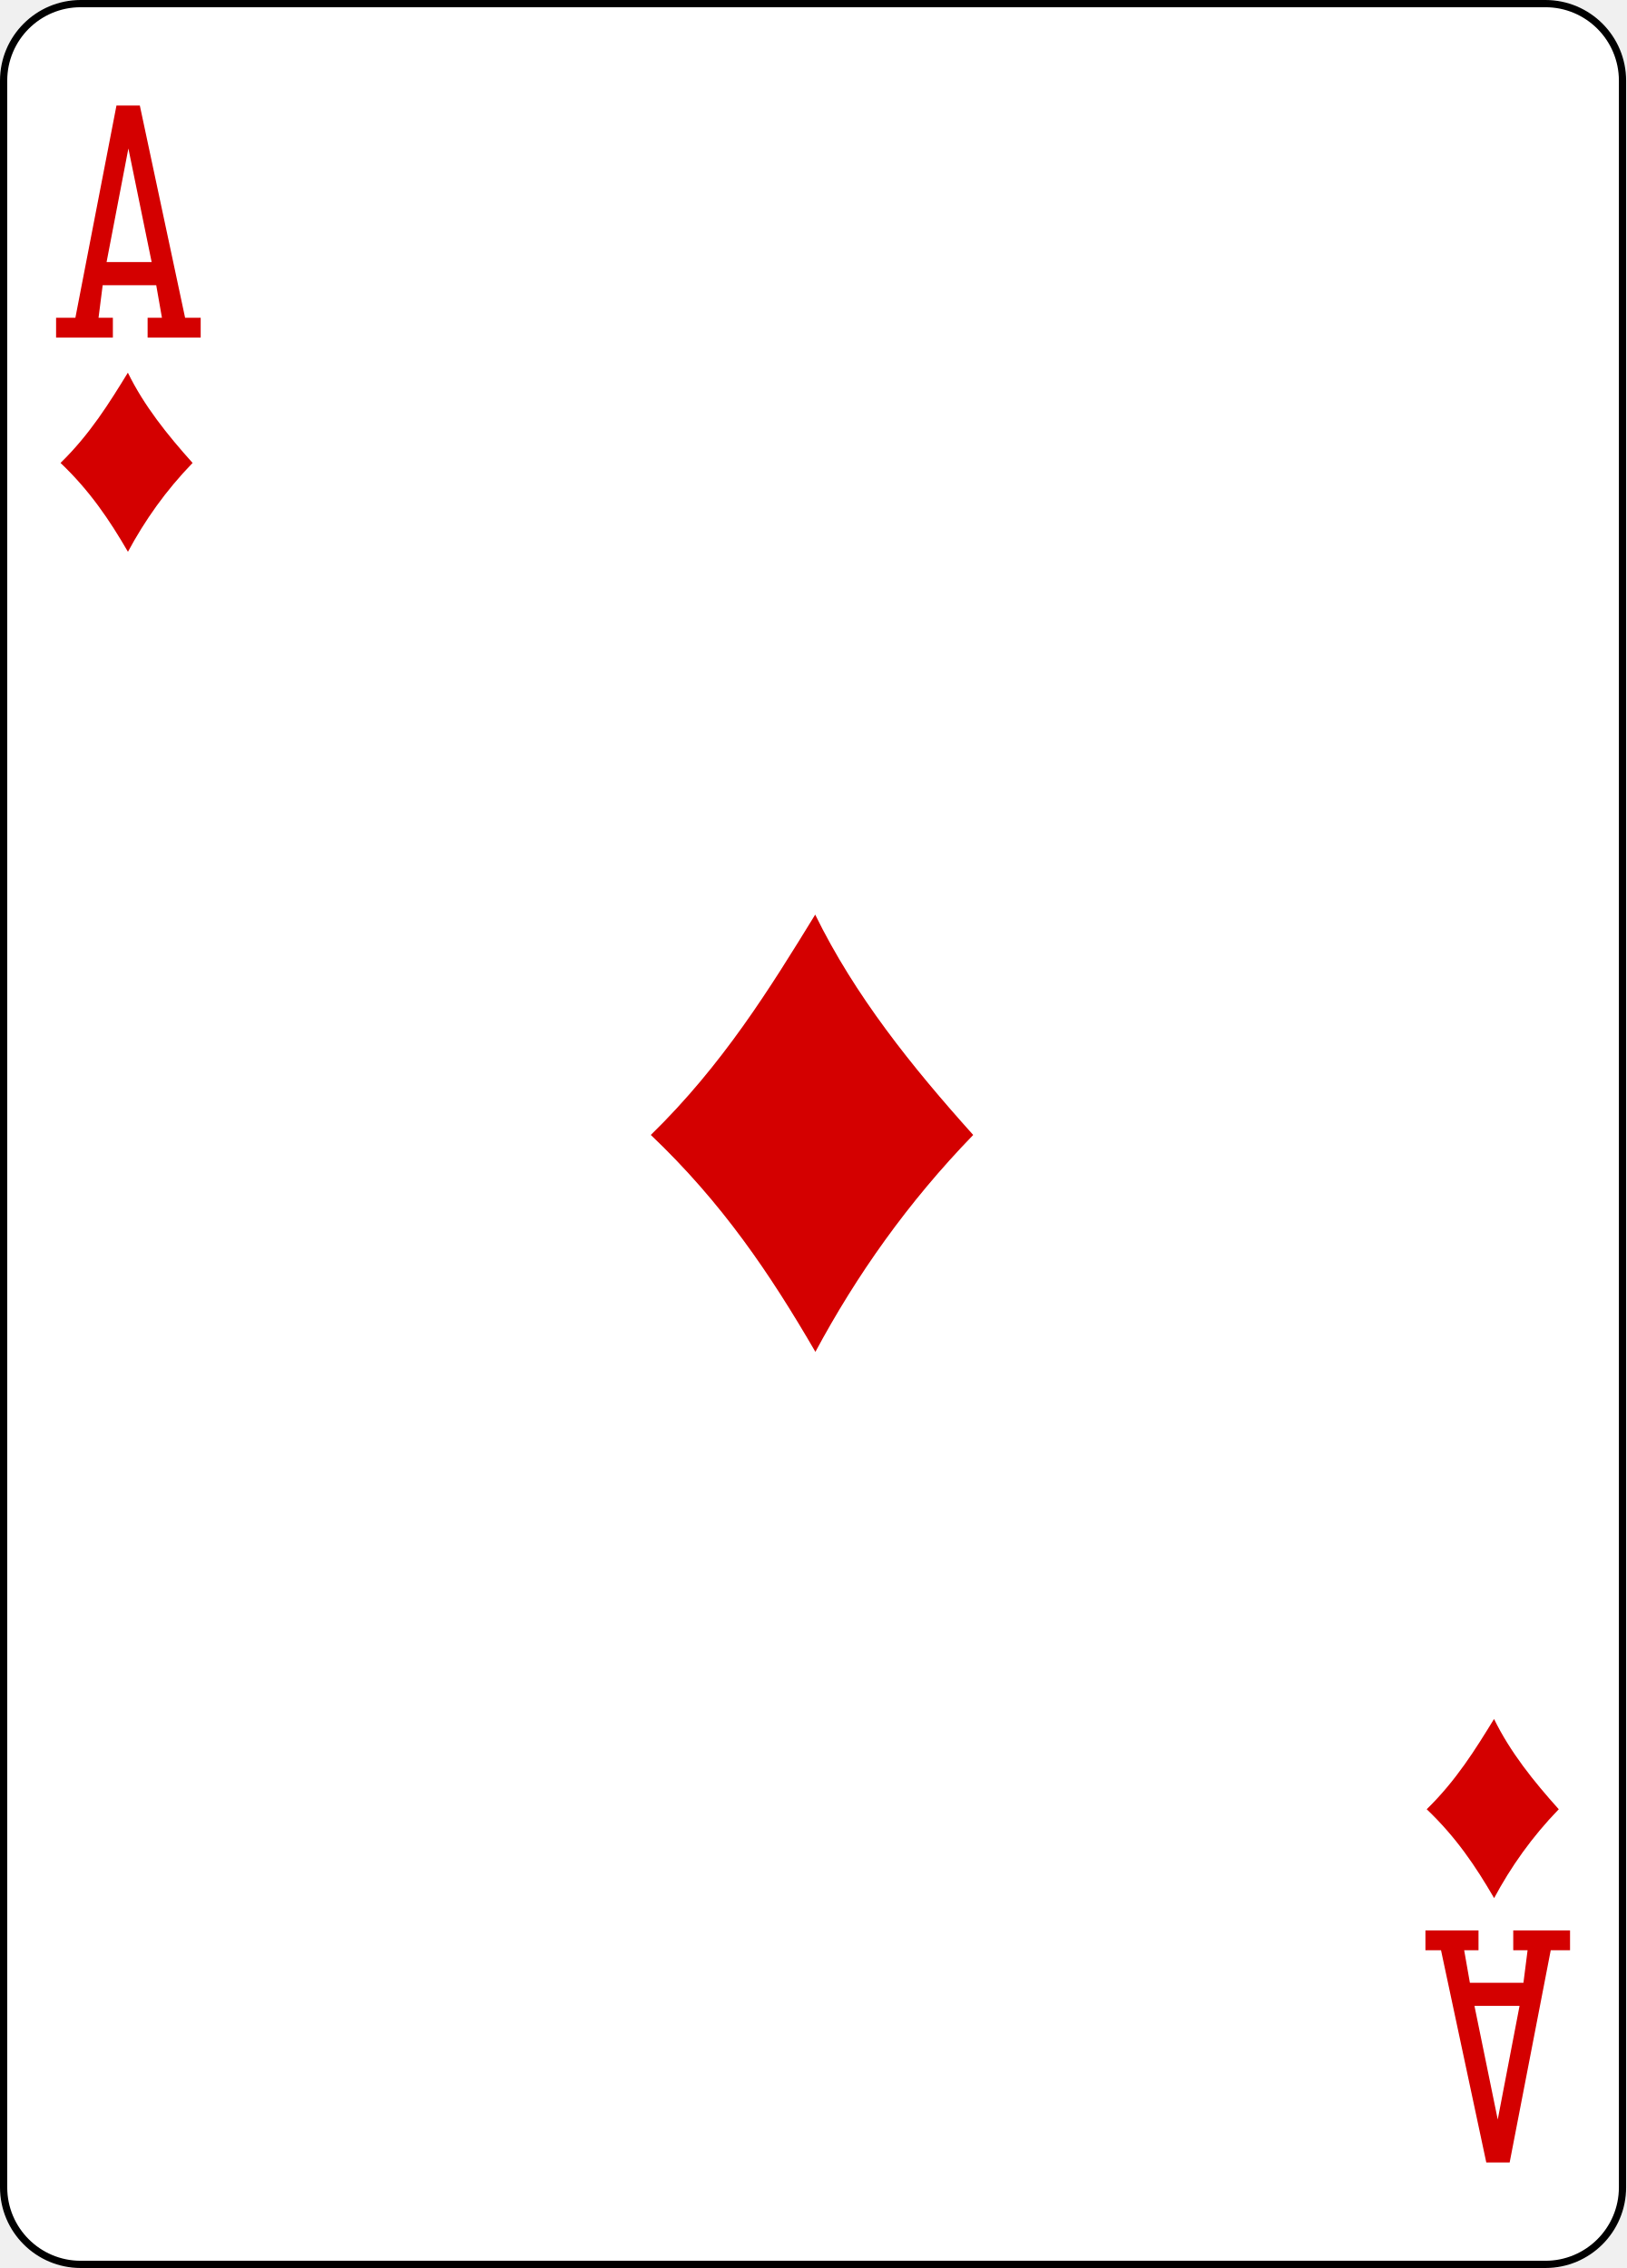
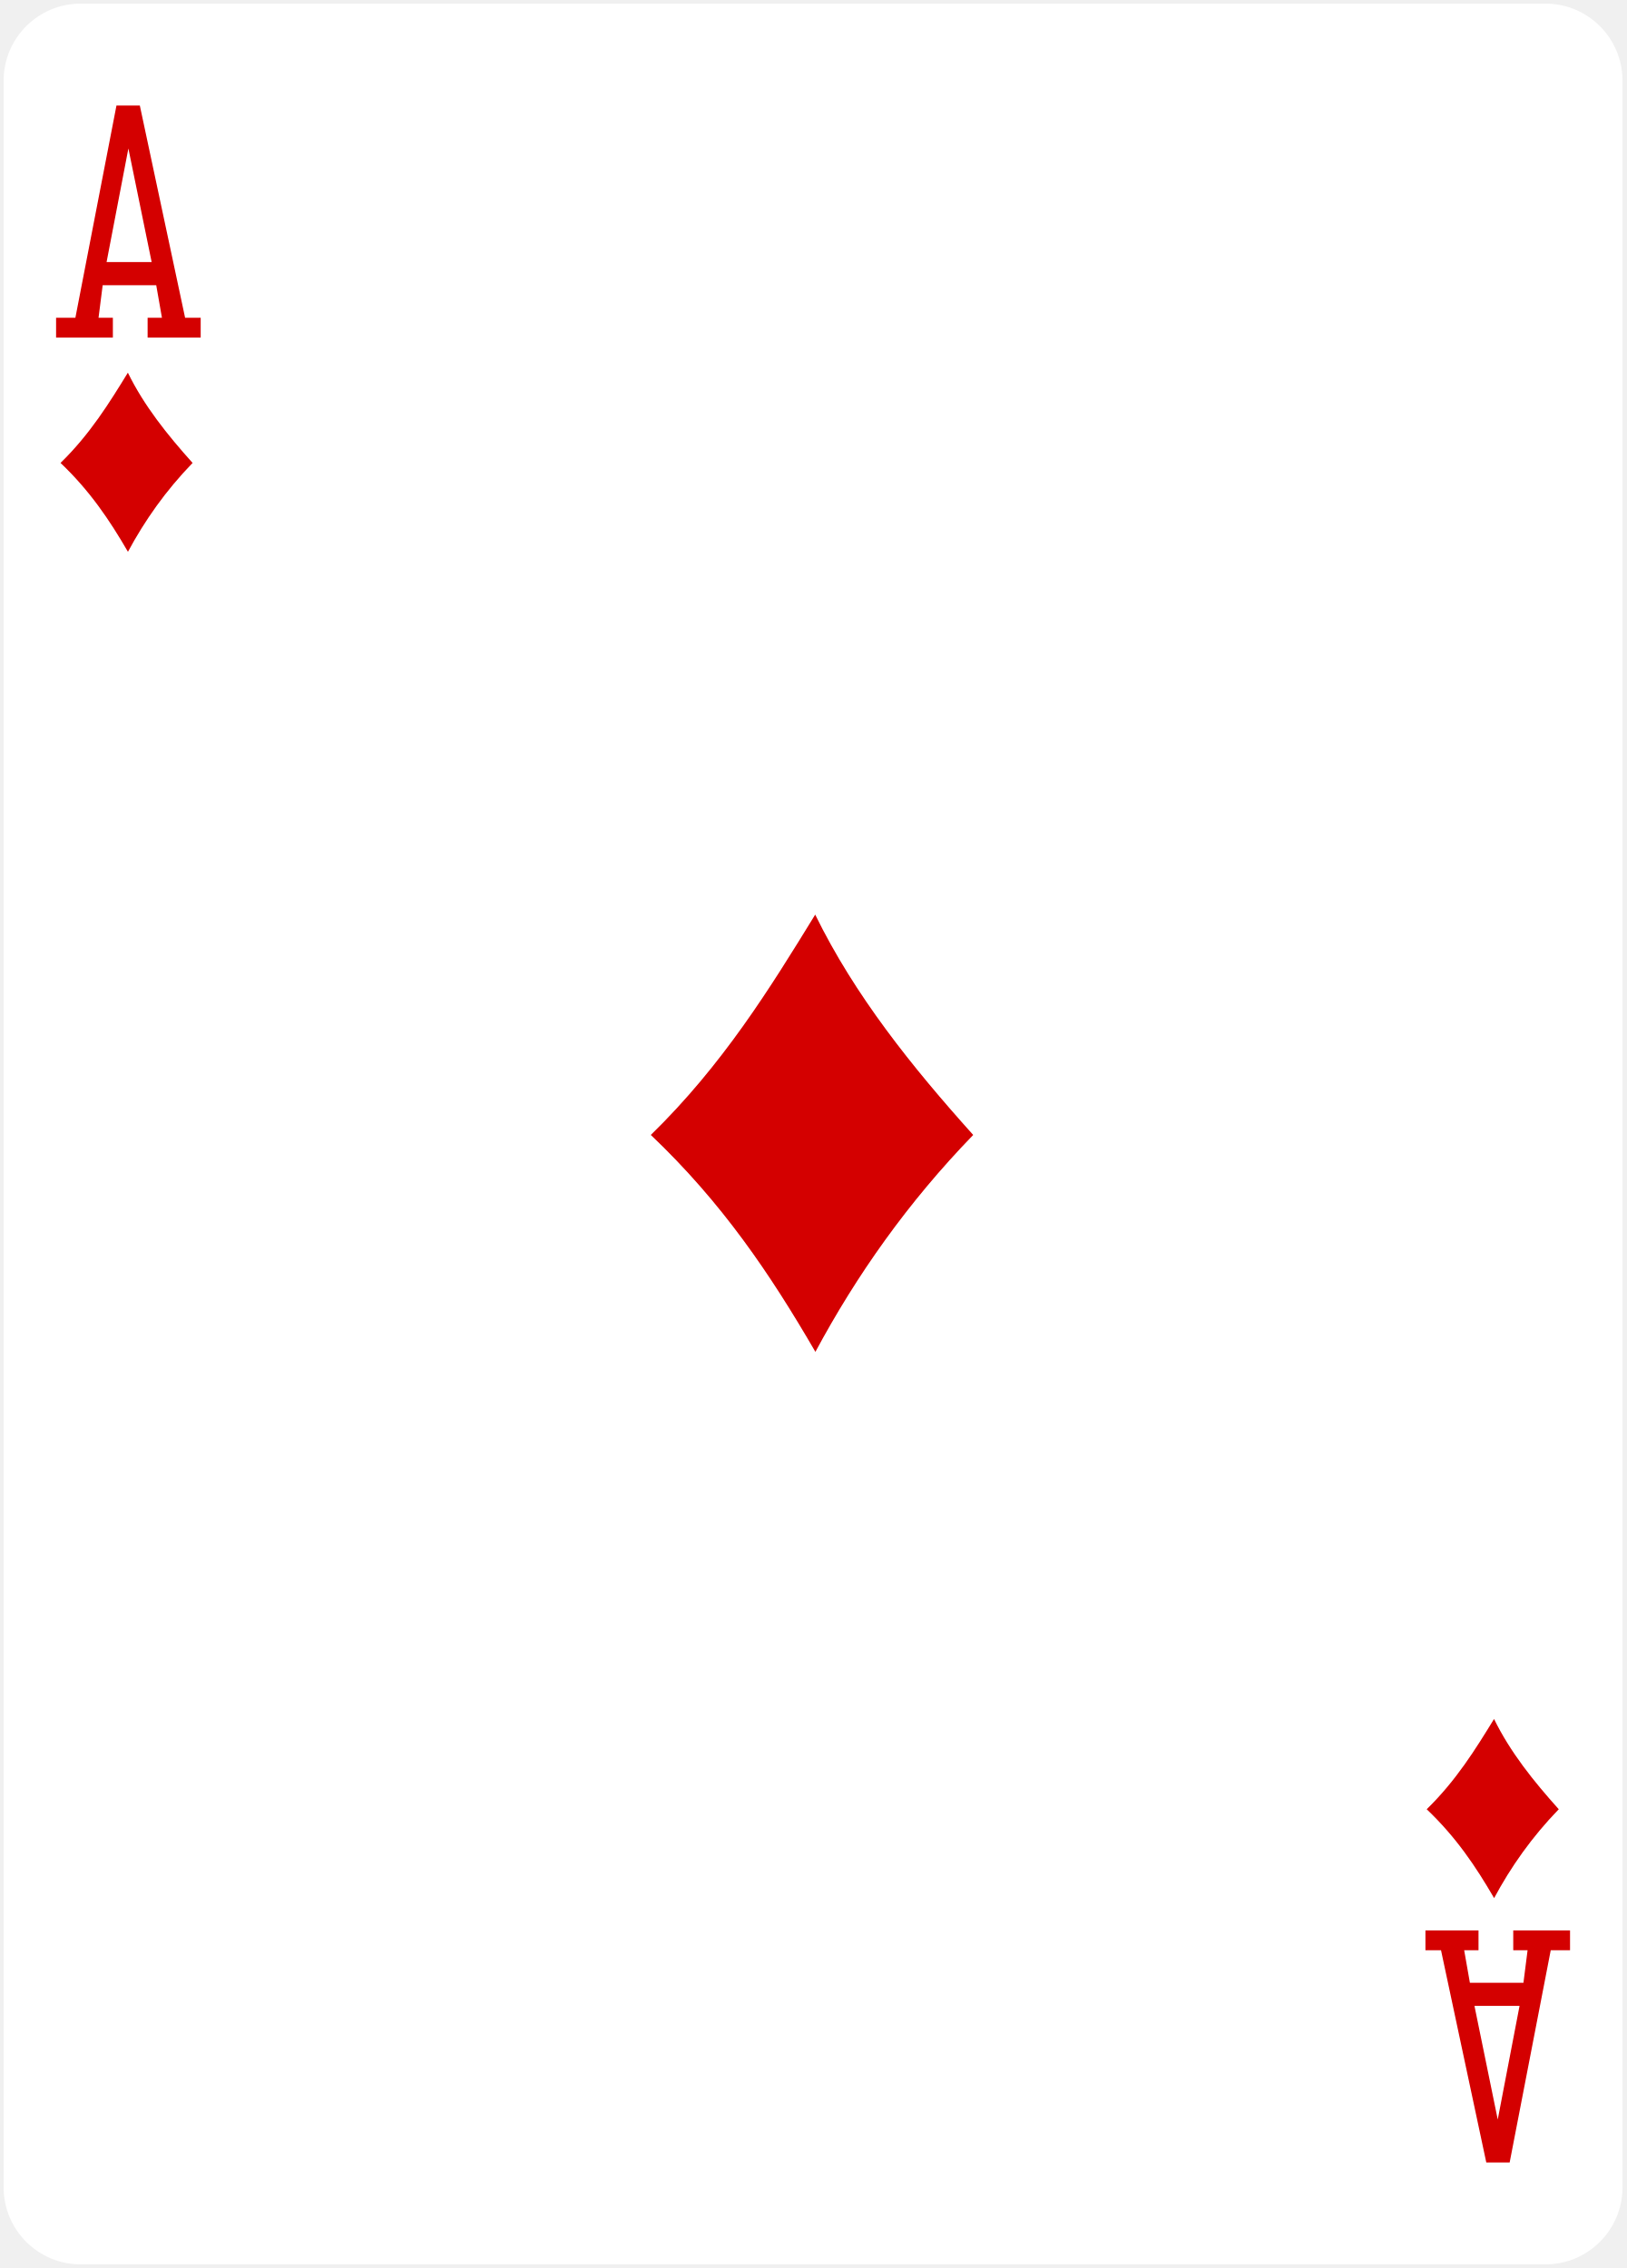
<svg xmlns="http://www.w3.org/2000/svg" width="224.225" height="312.808" id="svg4423" version="1.1">
  <defs id="defs4425" />
  <g id="layer1" transform="translate(-259.9347,-369.7772)">
    <g id="g3741" style="display:inline" transform="translate(-5774.268,3117.087)">
-       <rect y="-2746.811" x="6034.701" height="311.811" width="223.228" id="rect3232-3" style="display:inline;fill:#ffffff;fill-opacity:1;stroke:#000000;stroke-width:0.997;stroke-miterlimit:4;stroke-dasharray:none;stroke-opacity:1" rx="10.63" ry="10.63" />
+       <rect y="-2746.811" x="6034.701" height="311.811" width="223.228" id="rect3232-3" style="display:inline;fill:#ffffff;fill-opacity:1; " rx="10.63" ry="10.63" />
      <g style="fill:#d40000;fill-opacity:1" id="g8567-7" transform="matrix(0.3010621,0,0,0.3010621,5730.642,-1948.112)">
        <path style="fill:#d40000;fill-opacity:1" d="m 1306.38,-2134.652 c 32.952,-32.158 54.594,-67.22 75.29,-100.939 18.15,37.102 44.197,69.561 72.365,100.939 -30.137,31.118 -53.494,64.393 -72.274,99.374 -20.818,-35.859 -42.736,-68.33 -75.381,-99.374 z" id="path3692" />
        <path id="path3726" d="m 1661.742,-1825.742 c 13.499,-13.173 22.364,-27.536 30.842,-41.349 7.435,15.199 18.105,28.495 29.644,41.349 -12.346,12.747 -21.914,26.378 -29.607,40.708 -8.528,-14.689 -17.506,-27.991 -30.879,-40.708 z" style="fill:#d40000;fill-opacity:1" />
        <path style="fill:#d40000;fill-opacity:1" d="m 1036.024,-2442.515 c 13.499,-13.173 22.364,-27.536 30.842,-41.349 7.435,15.199 18.105,28.495 29.644,41.349 -12.346,12.747 -21.914,26.378 -29.607,40.708 -8.528,-14.689 -17.506,-27.991 -30.879,-40.708 z" id="path3728" />
        <path style="display:inline;fill:#d40000;fill-opacity:1" d="m 1033.986,-2499.928 0,-9.091 8.839,0 18.814,-97.227 10.705,0 20.736,97.227 7.134,0 0,9.091 -24.307,0 0,-9.091 6.566,0 -2.616,-14.9 -24.532,0 -1.894,14.9 6.566,0 0,9.091 z m 43.772,-34.598 -10.657,-52.05 -9.987,52.05 z" id="path7183-2" />
        <path id="path7186-60" d="m 1727.391,-1770.247 0,9.091 -8.839,0 -18.814,97.227 -10.705,0 -20.736,-97.227 -7.134,0 0,-9.091 24.307,0 0,9.091 -6.566,0 2.616,14.9 24.532,0 1.894,-14.9 -6.566,0 0,-9.091 z m -43.772,34.598 10.657,52.05 9.987,-52.05 z" style="display:inline;fill:#d40000;fill-opacity:1" />
      </g>
    </g>
  </g>
</svg>
